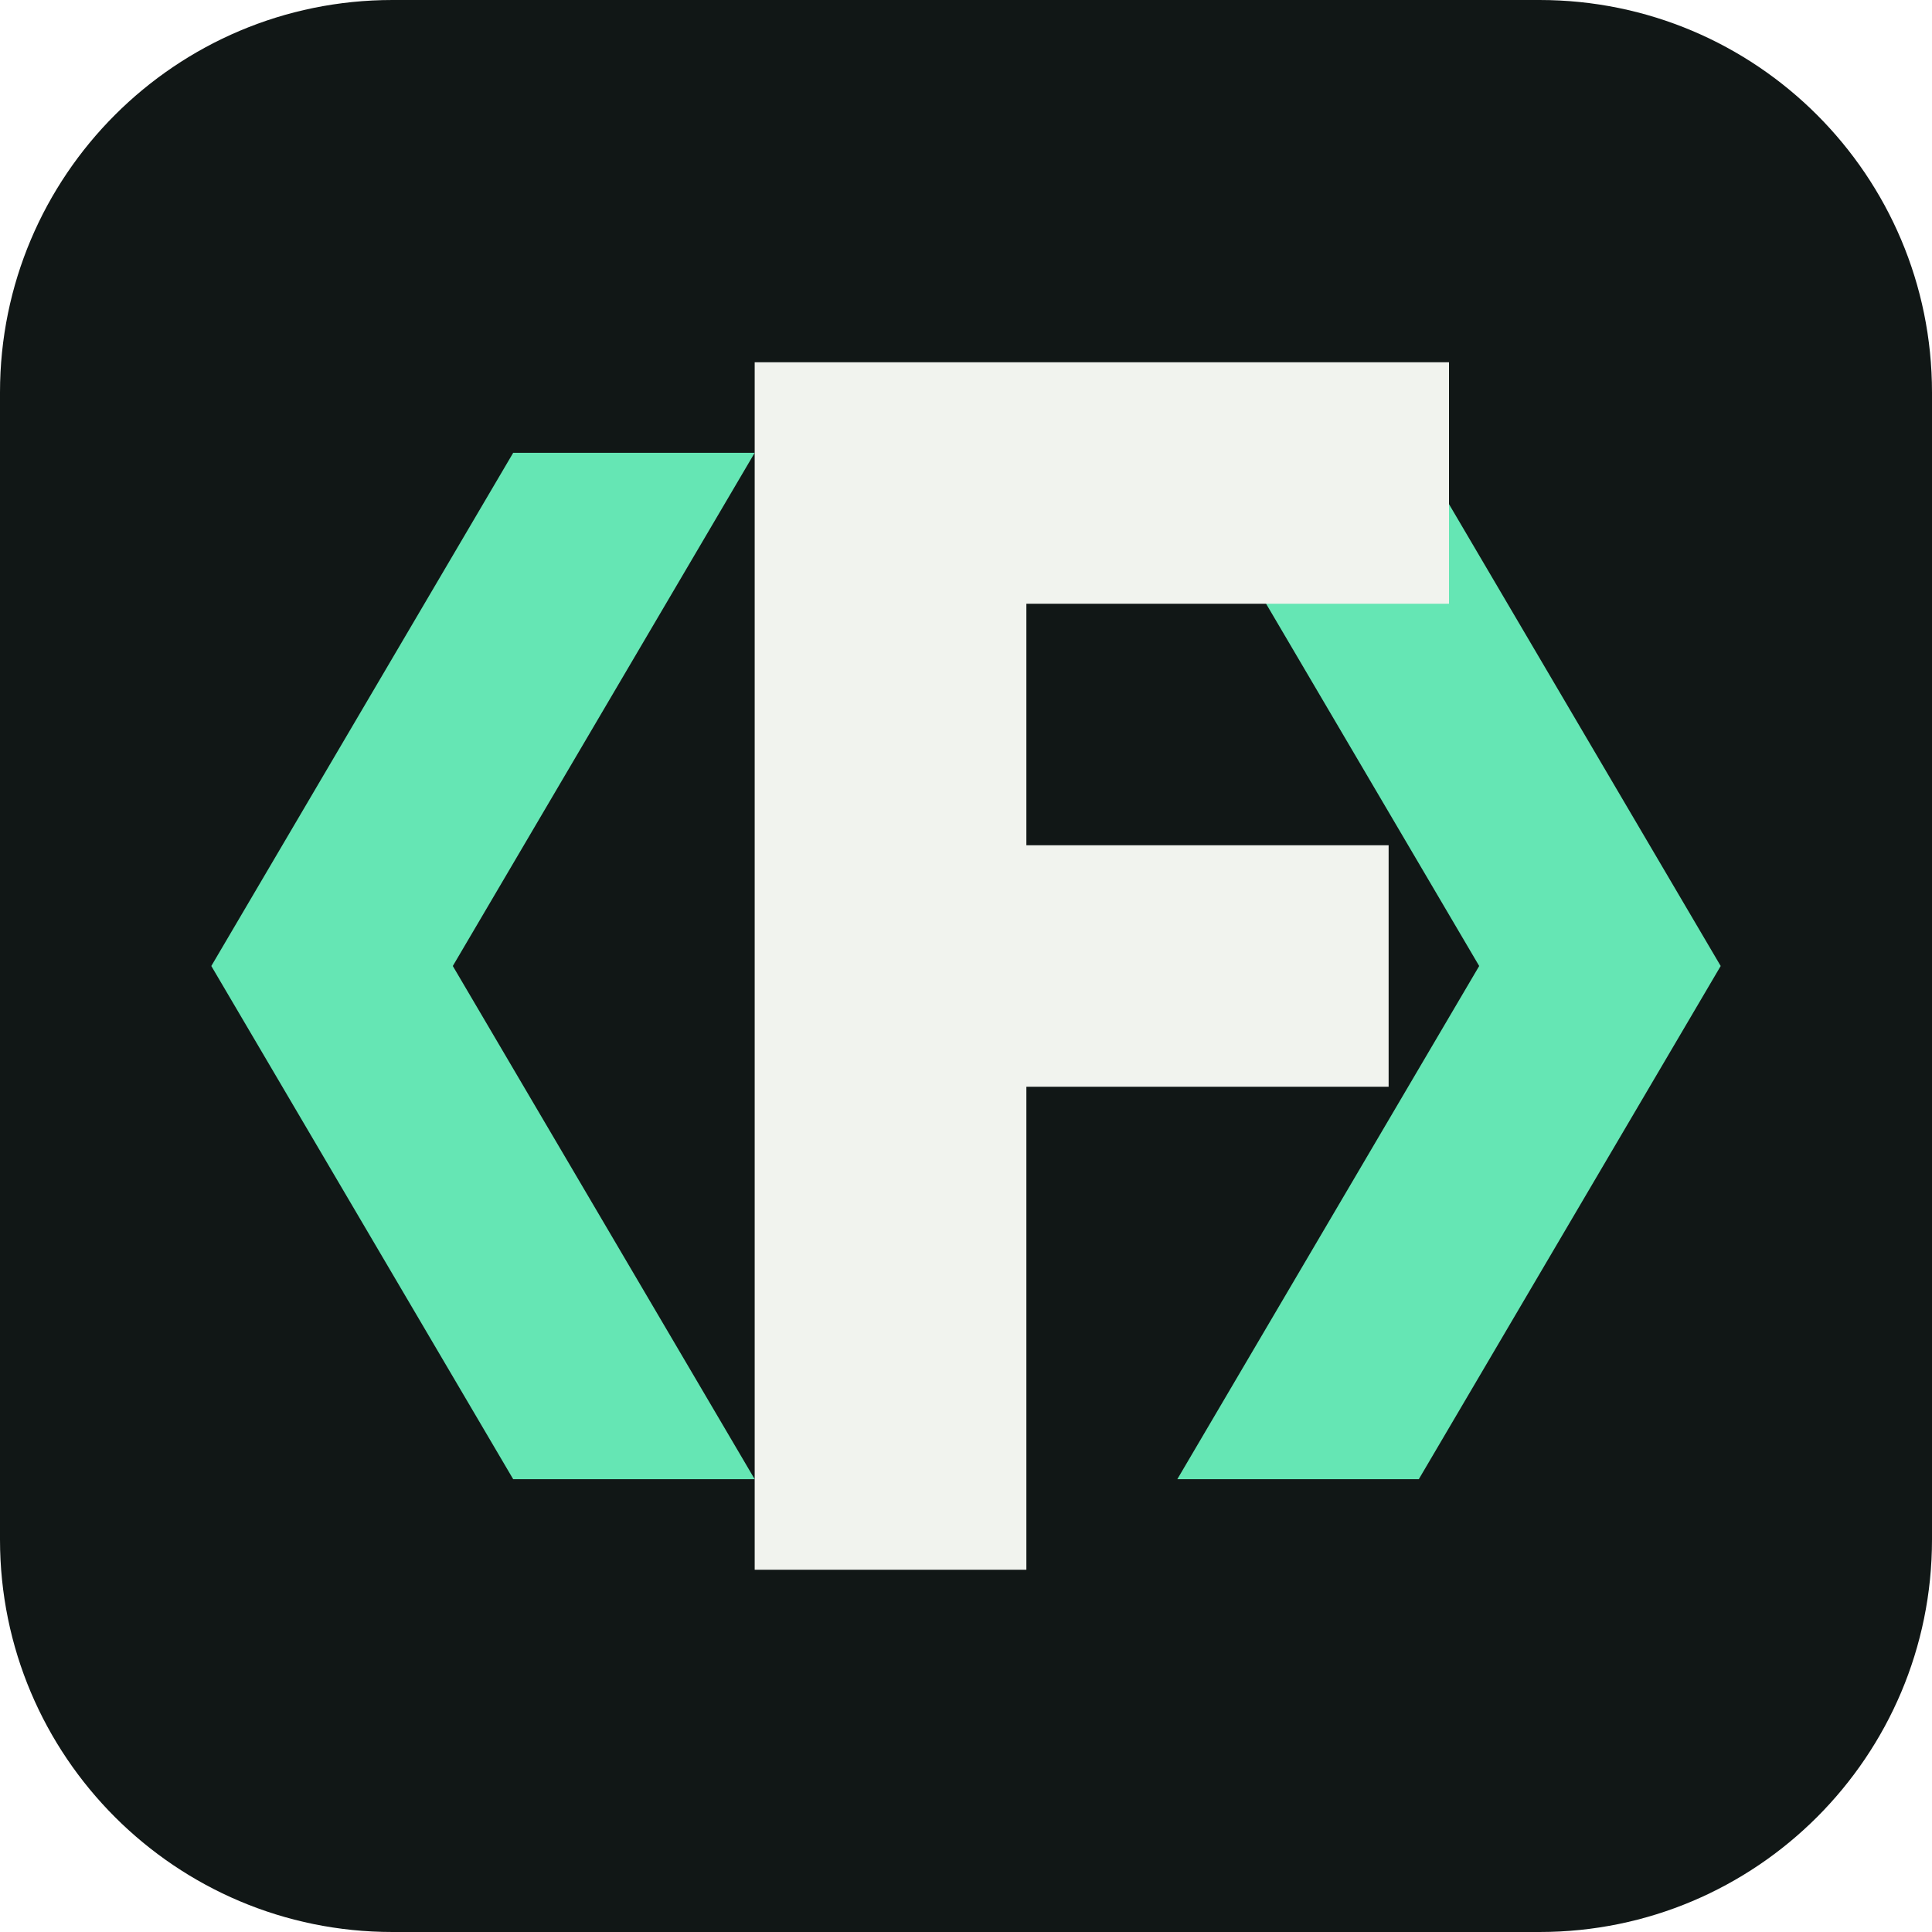
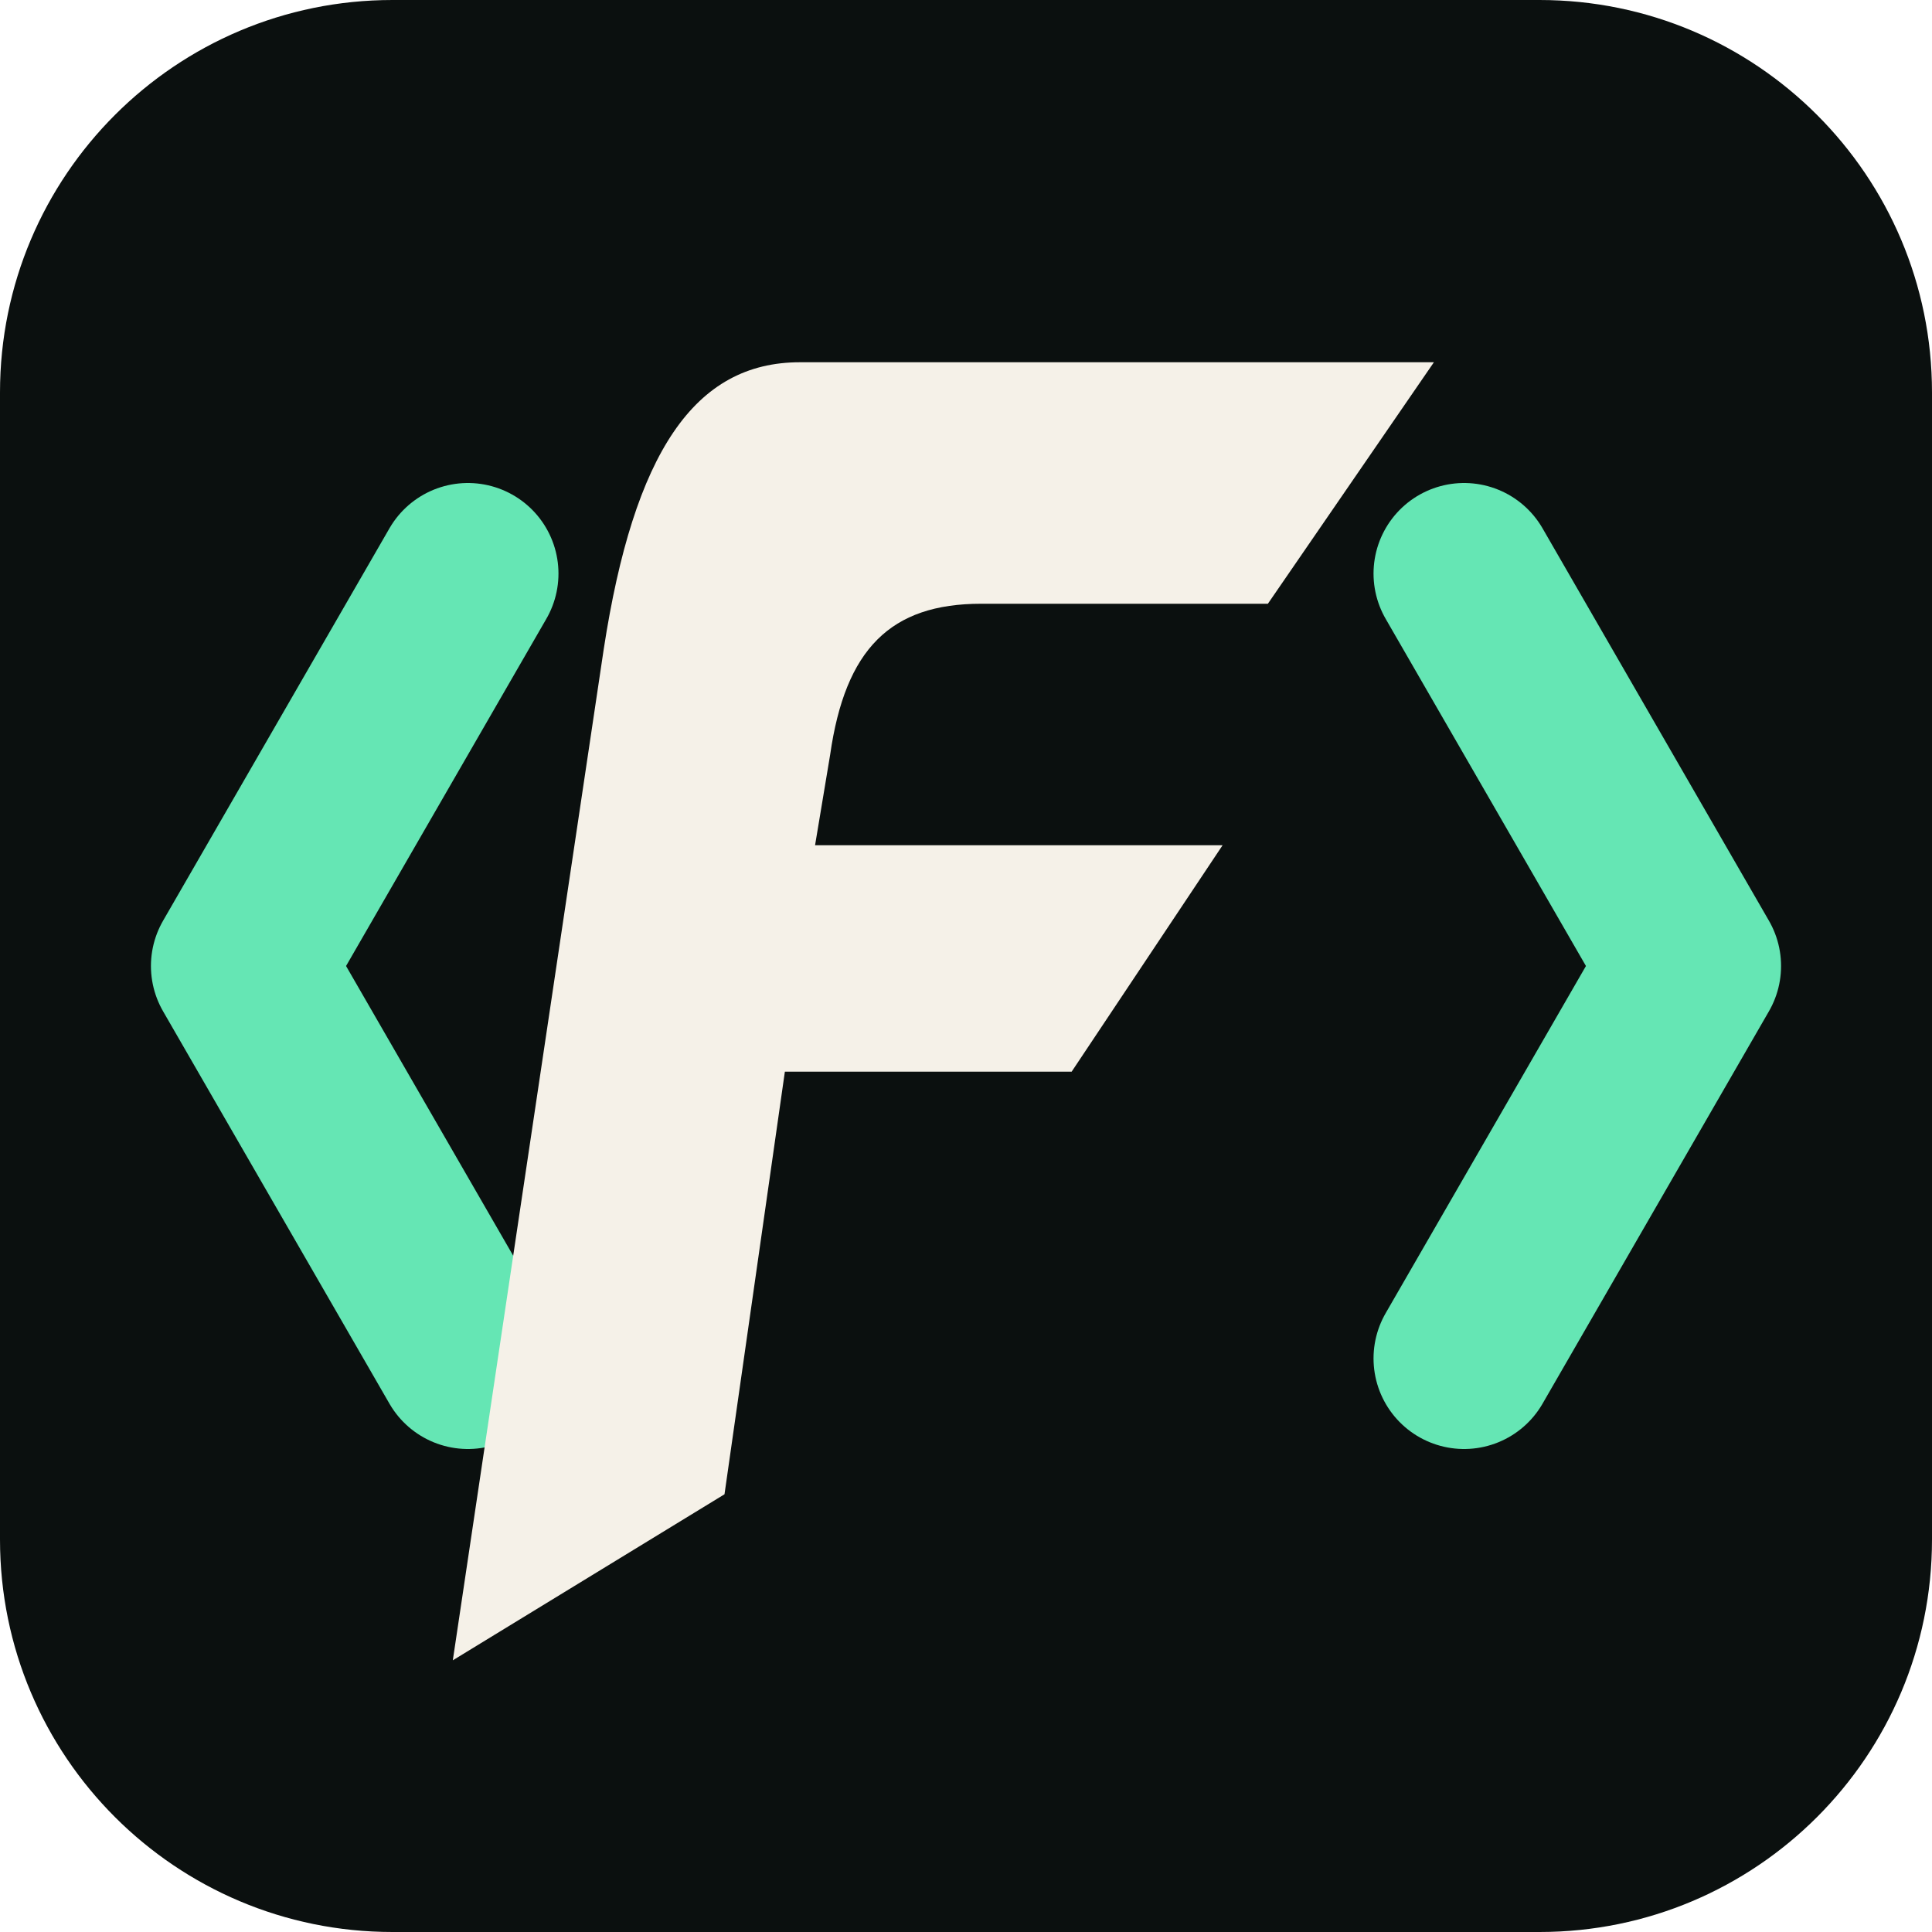
- <svg xmlns="http://www.w3.org/2000/svg" viewBox="0 0 64 64" role="img" aria-labelledby="title">
-   <rect width="64" height="64" rx="13" fill="#111716" />
-   <path d="M17 15 7 32l10 17h8L15 32l10-17h-8Z" fill="#65e6b4" />
-   <path d="m47 15 10 17-10 17h-8l10-17-10-17h8Z" fill="#65e6b4" />
-   <path d="M25 12h23v8H34v8h12v8H34v16h-9V12Z" fill="#f1f3ee" />
+ <svg xmlns="http://www.w3.org/2000/svg" viewBox="0 0 64 64" role="img" aria-labelledby="title description">
+   <rect width="64" height="64" rx="13" fill="#0b100f" />
+   <path d="M15.5 19 8 32l7.5 13M48.5 19 56 32l-7.5 13" fill="none" stroke="#65e6b4" stroke-width="6" stroke-linecap="round" stroke-linejoin="round" />
+   <path d="M26.5 12h21l-5.5 8h-9.5c-3 0-4.5 1.5-5 5l-.5 3h13.5l-5 7.5H26l-2 14-9 5.5 5-33.5c1-6.5 3-9.5 6.5-9.5Z" fill="#f5f1e8" />
</svg>
